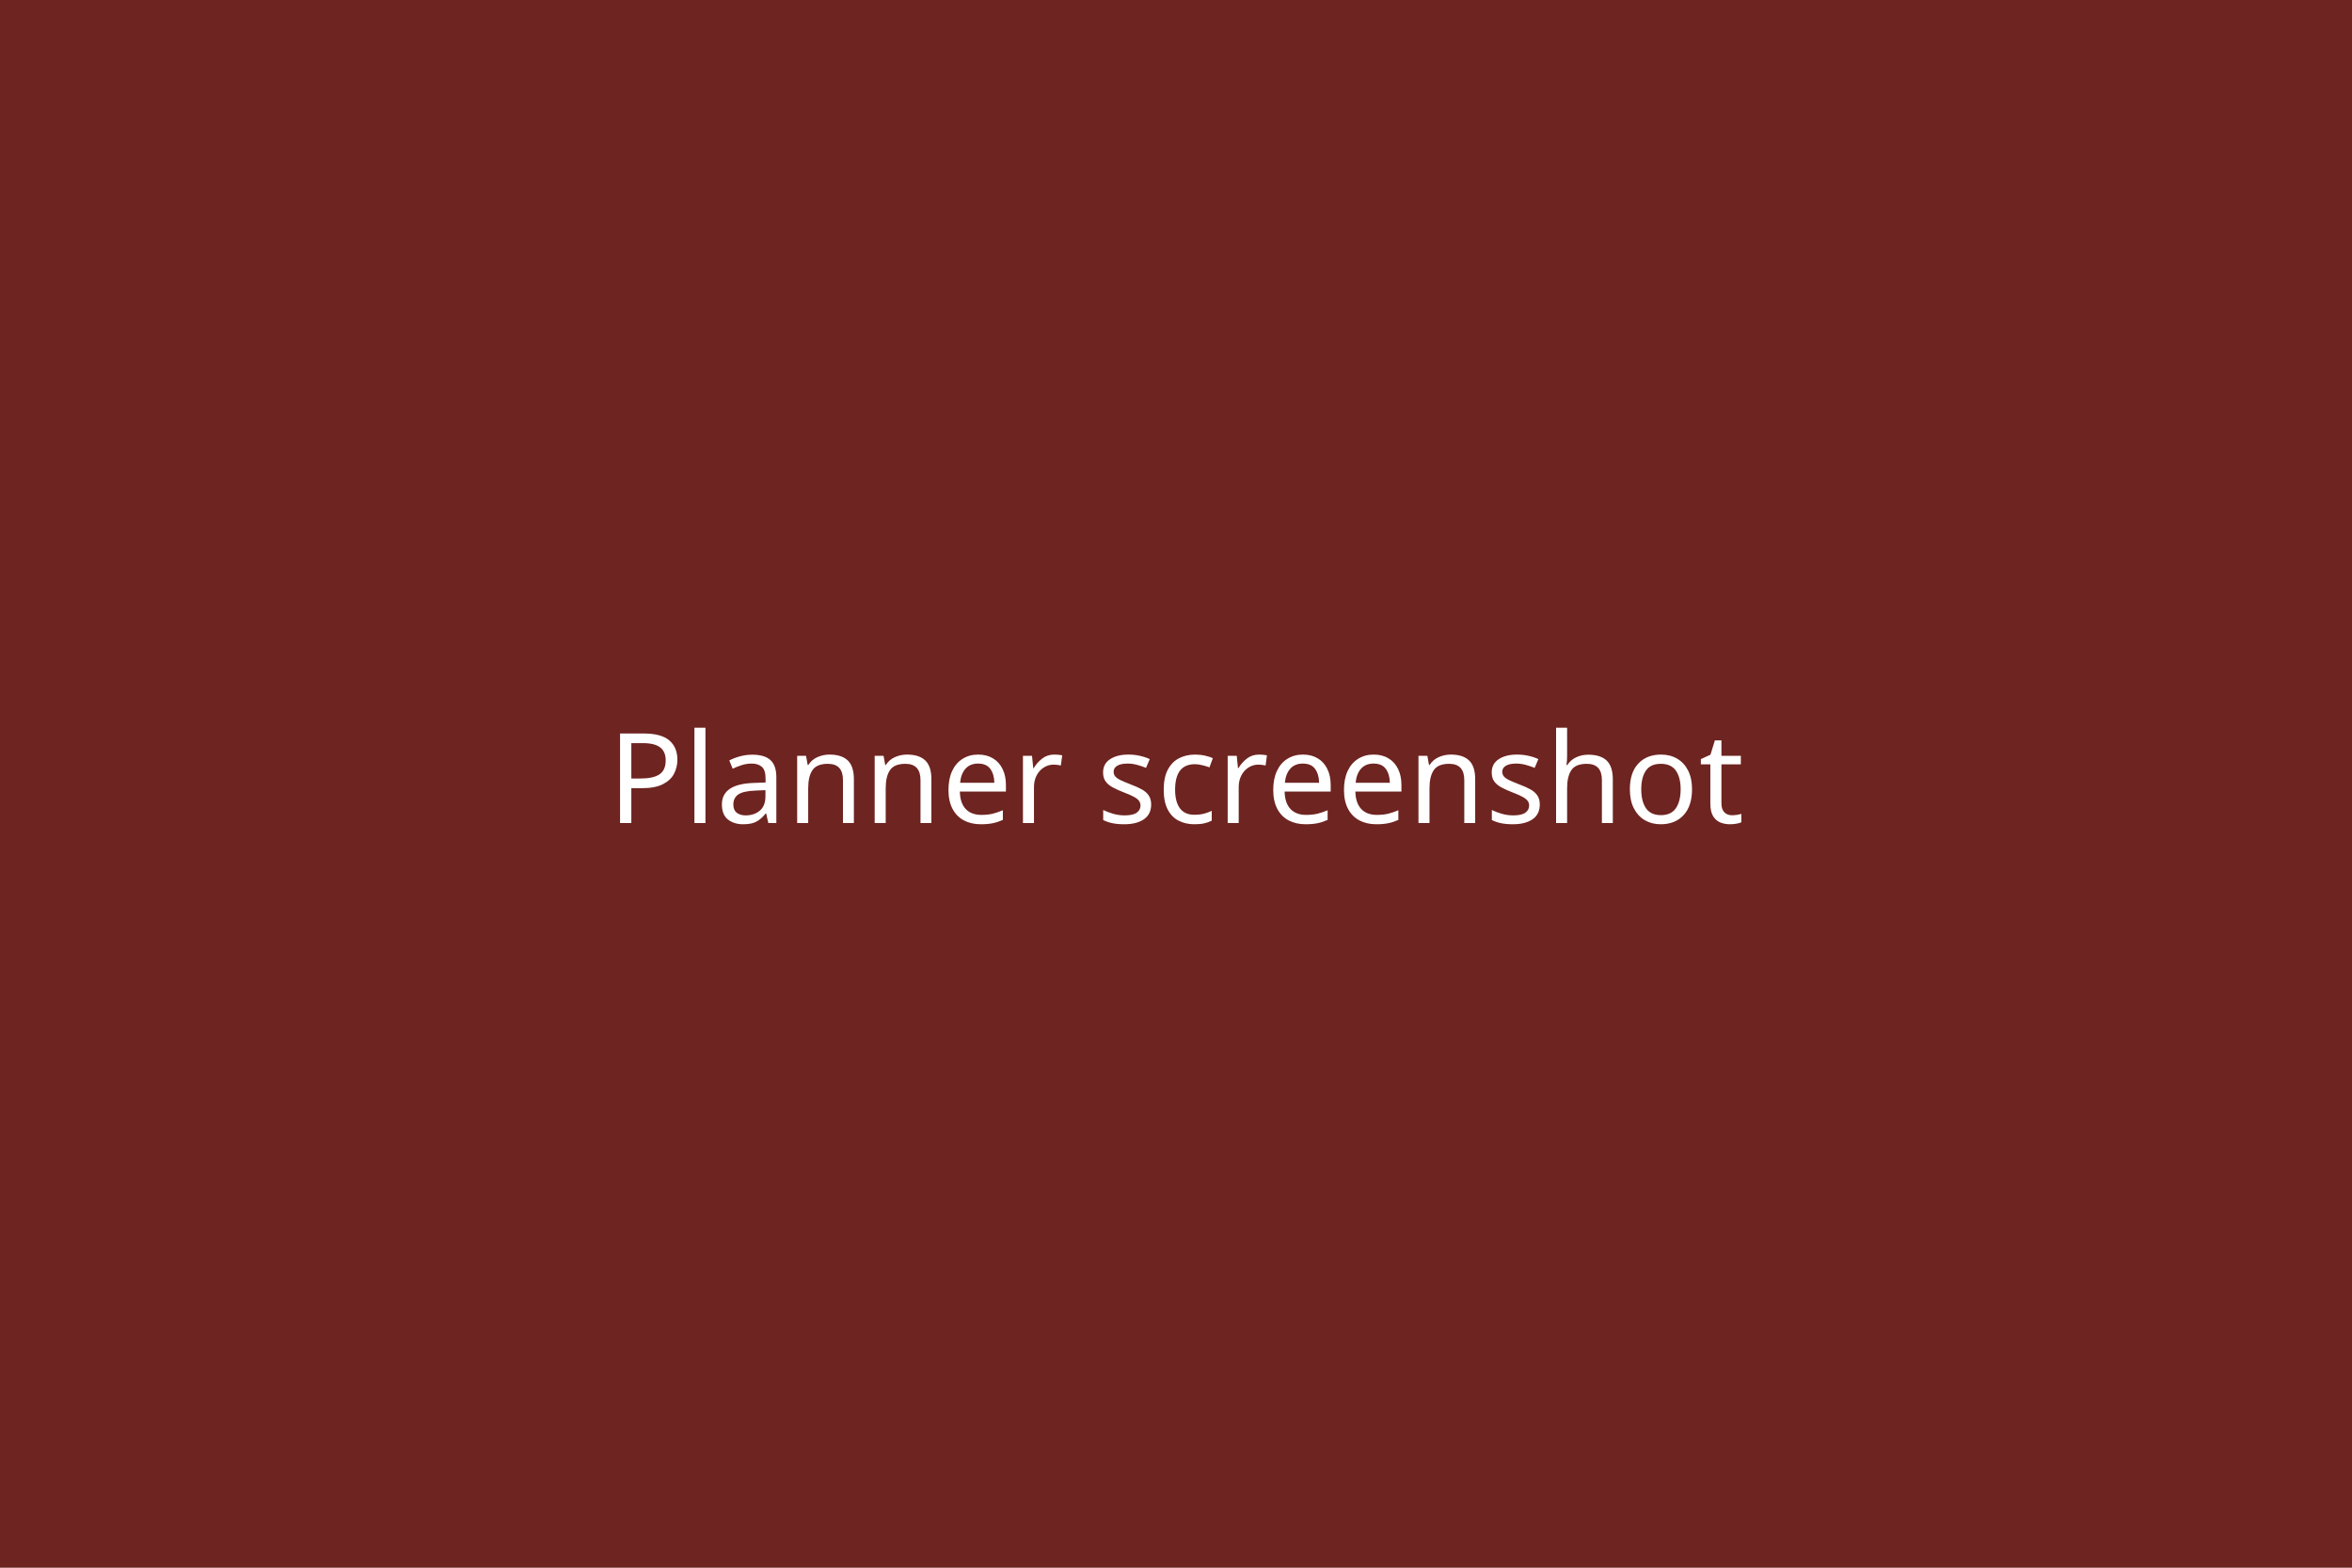
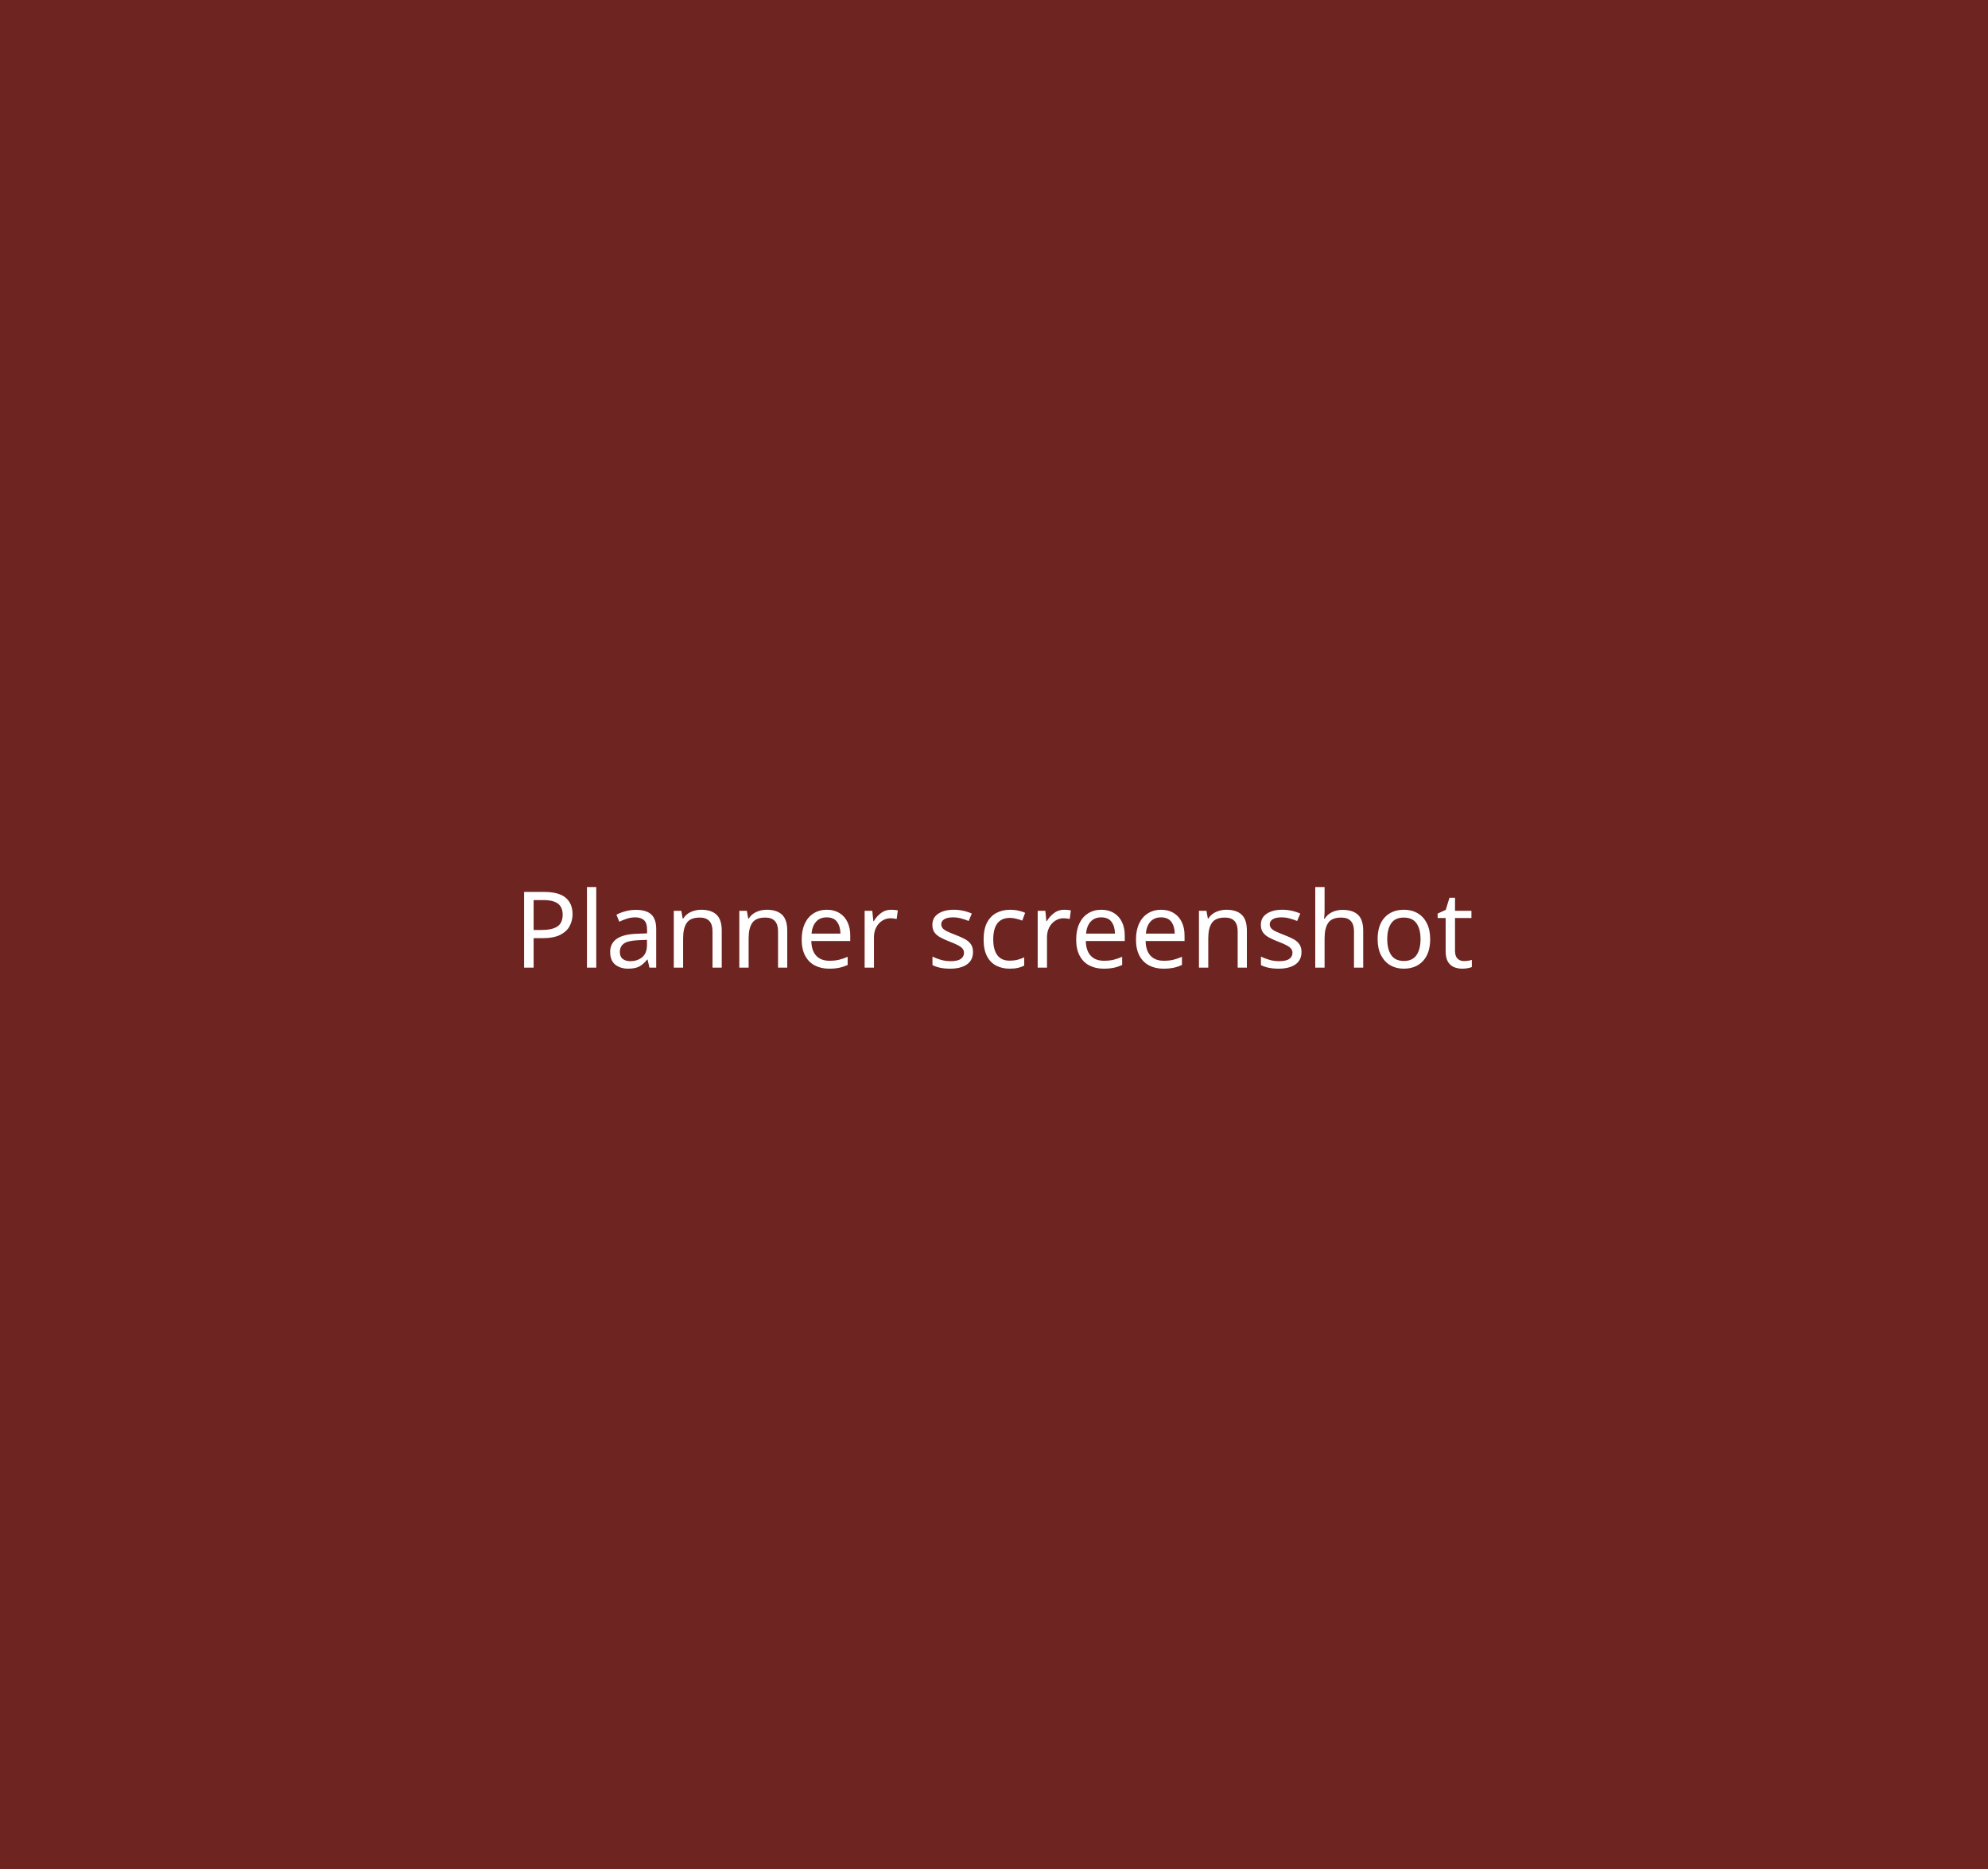
- <svg xmlns="http://www.w3.org/2000/svg" viewBox="0 0 600 400">
-   <rect width="600" height="400" fill="#6e2420" />
-   <text x="300" y="210" font-family="sans-serif" font-size="32" fill="#fff" text-anchor="middle">Planner screenshot</text>
+ <svg xmlns="http://www.w3.org/2000/svg" viewBox="0 0 600 564">
+   <rect width="600" height="564" fill="#6e2420" />
+   <text x="300" y="292" font-family="sans-serif" font-size="32" fill="#fff" text-anchor="middle">Planner screenshot</text>
</svg>
